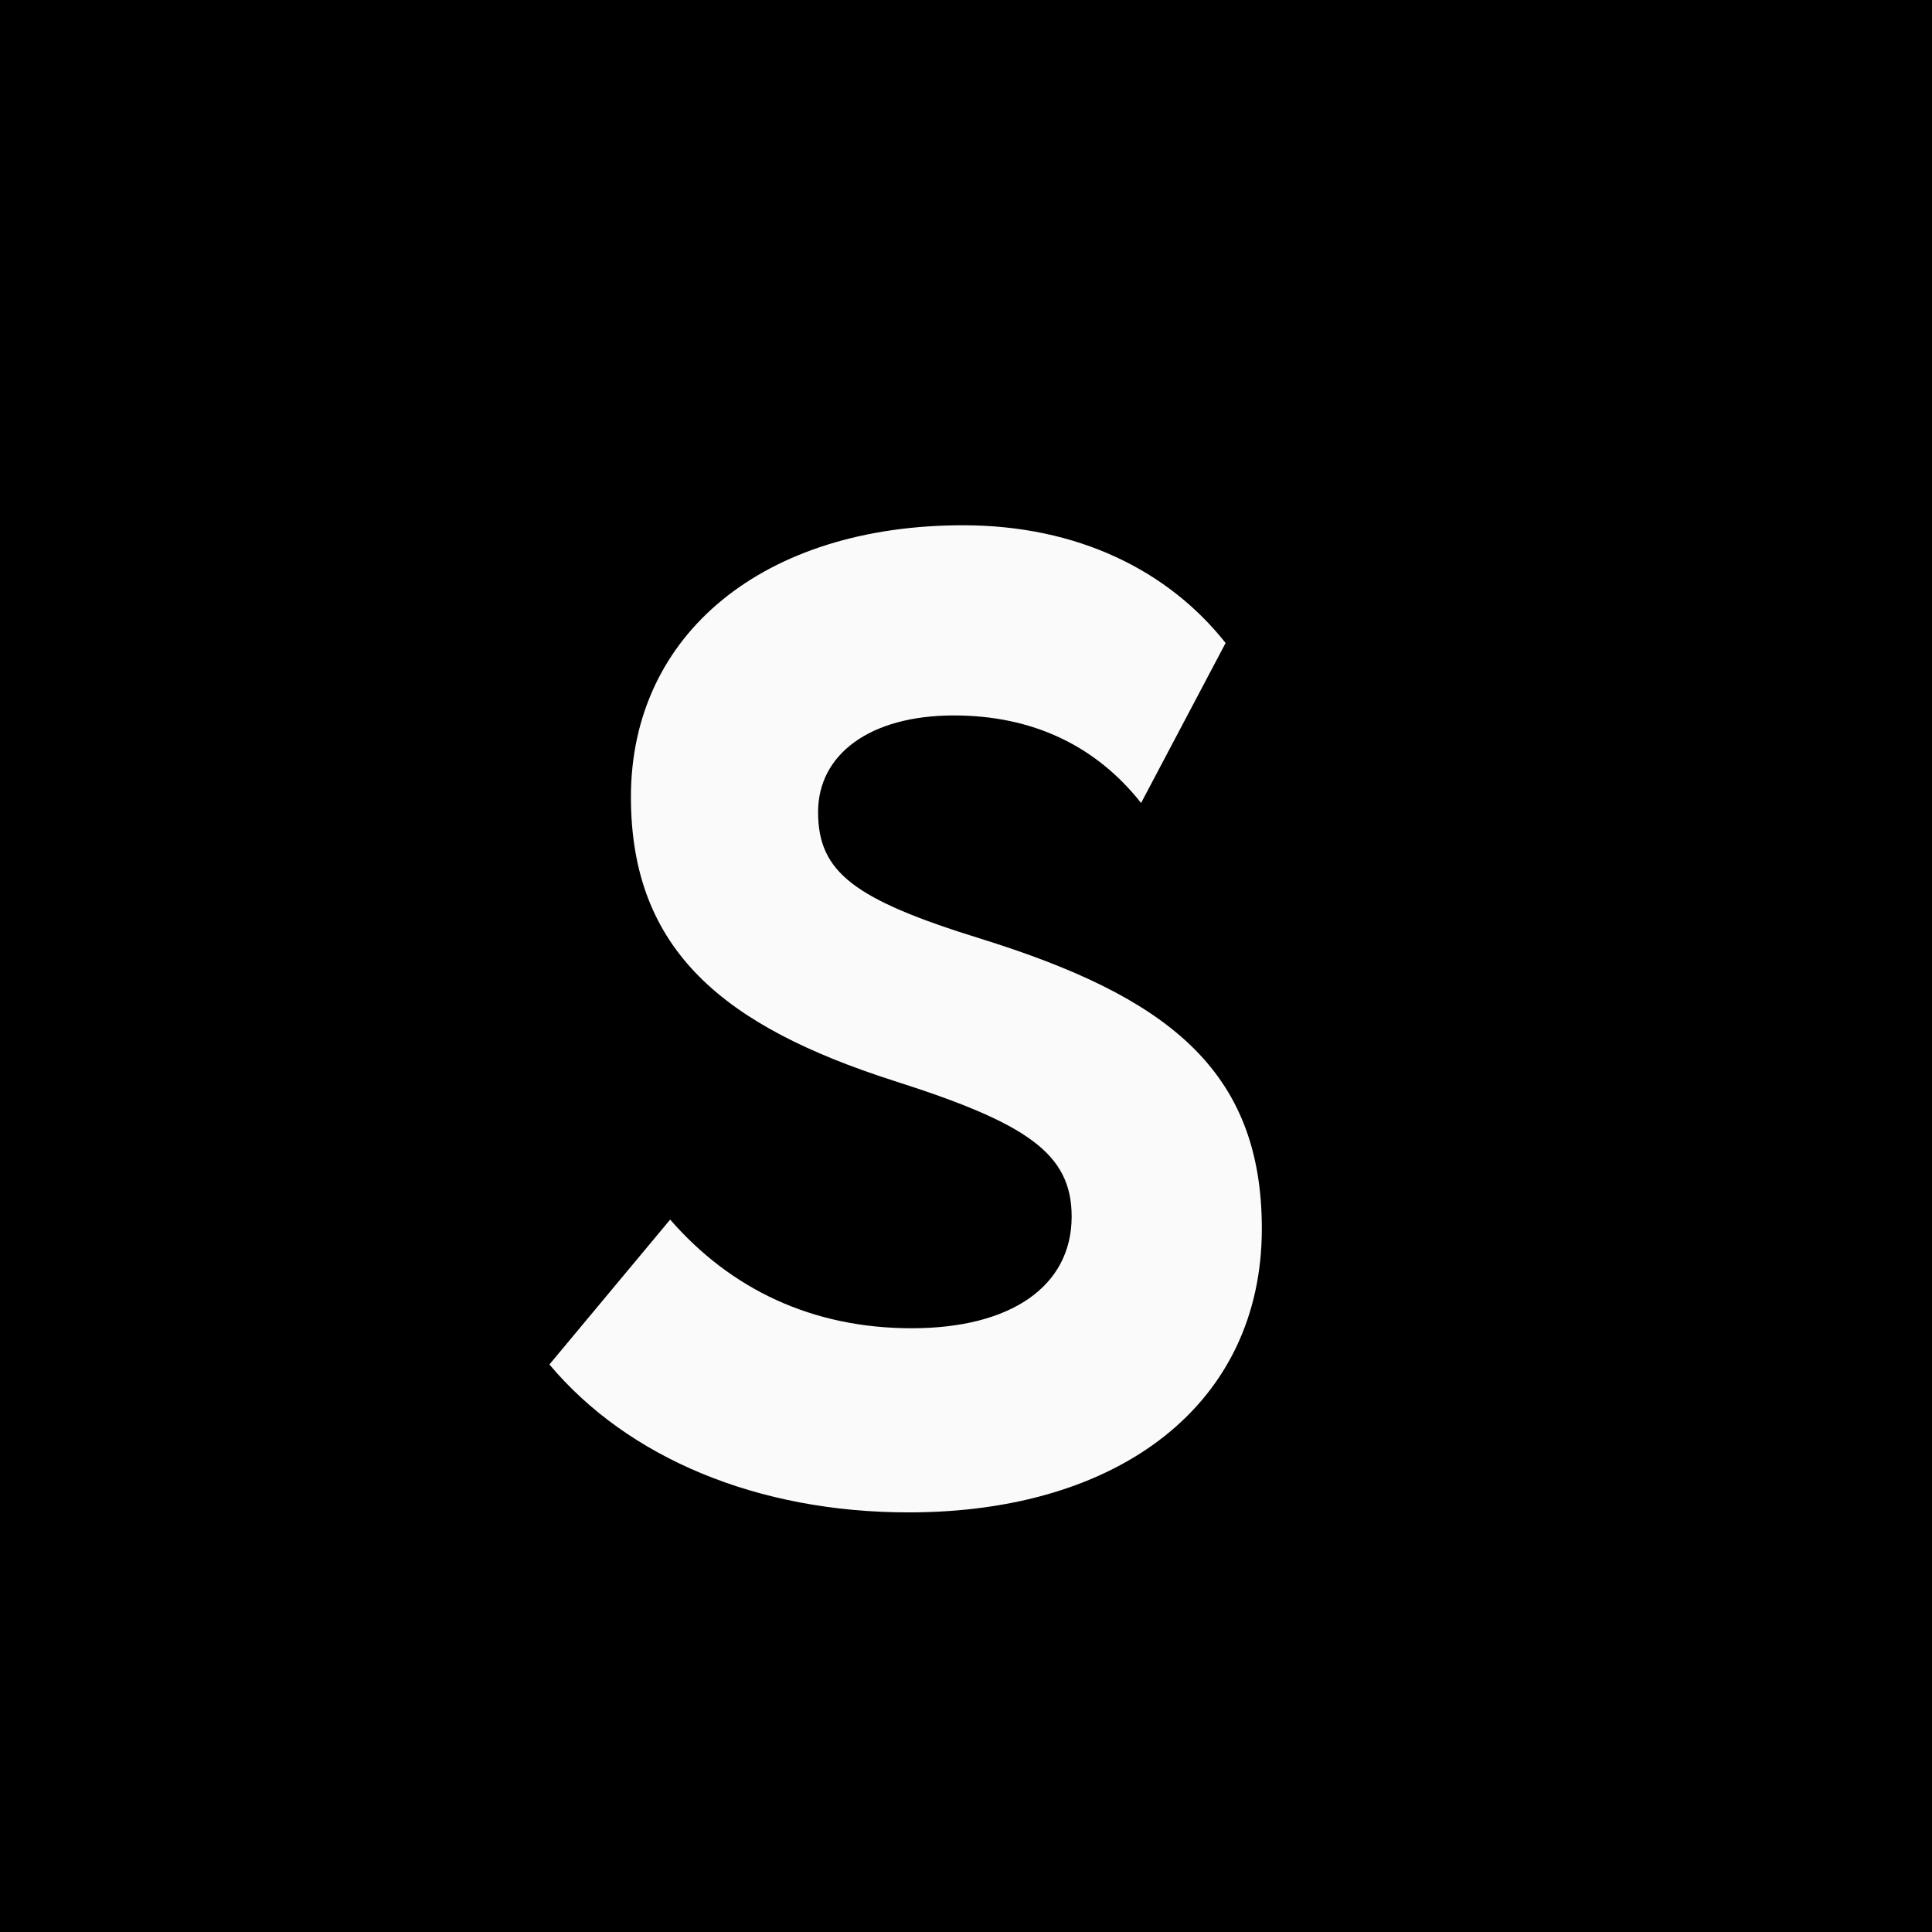
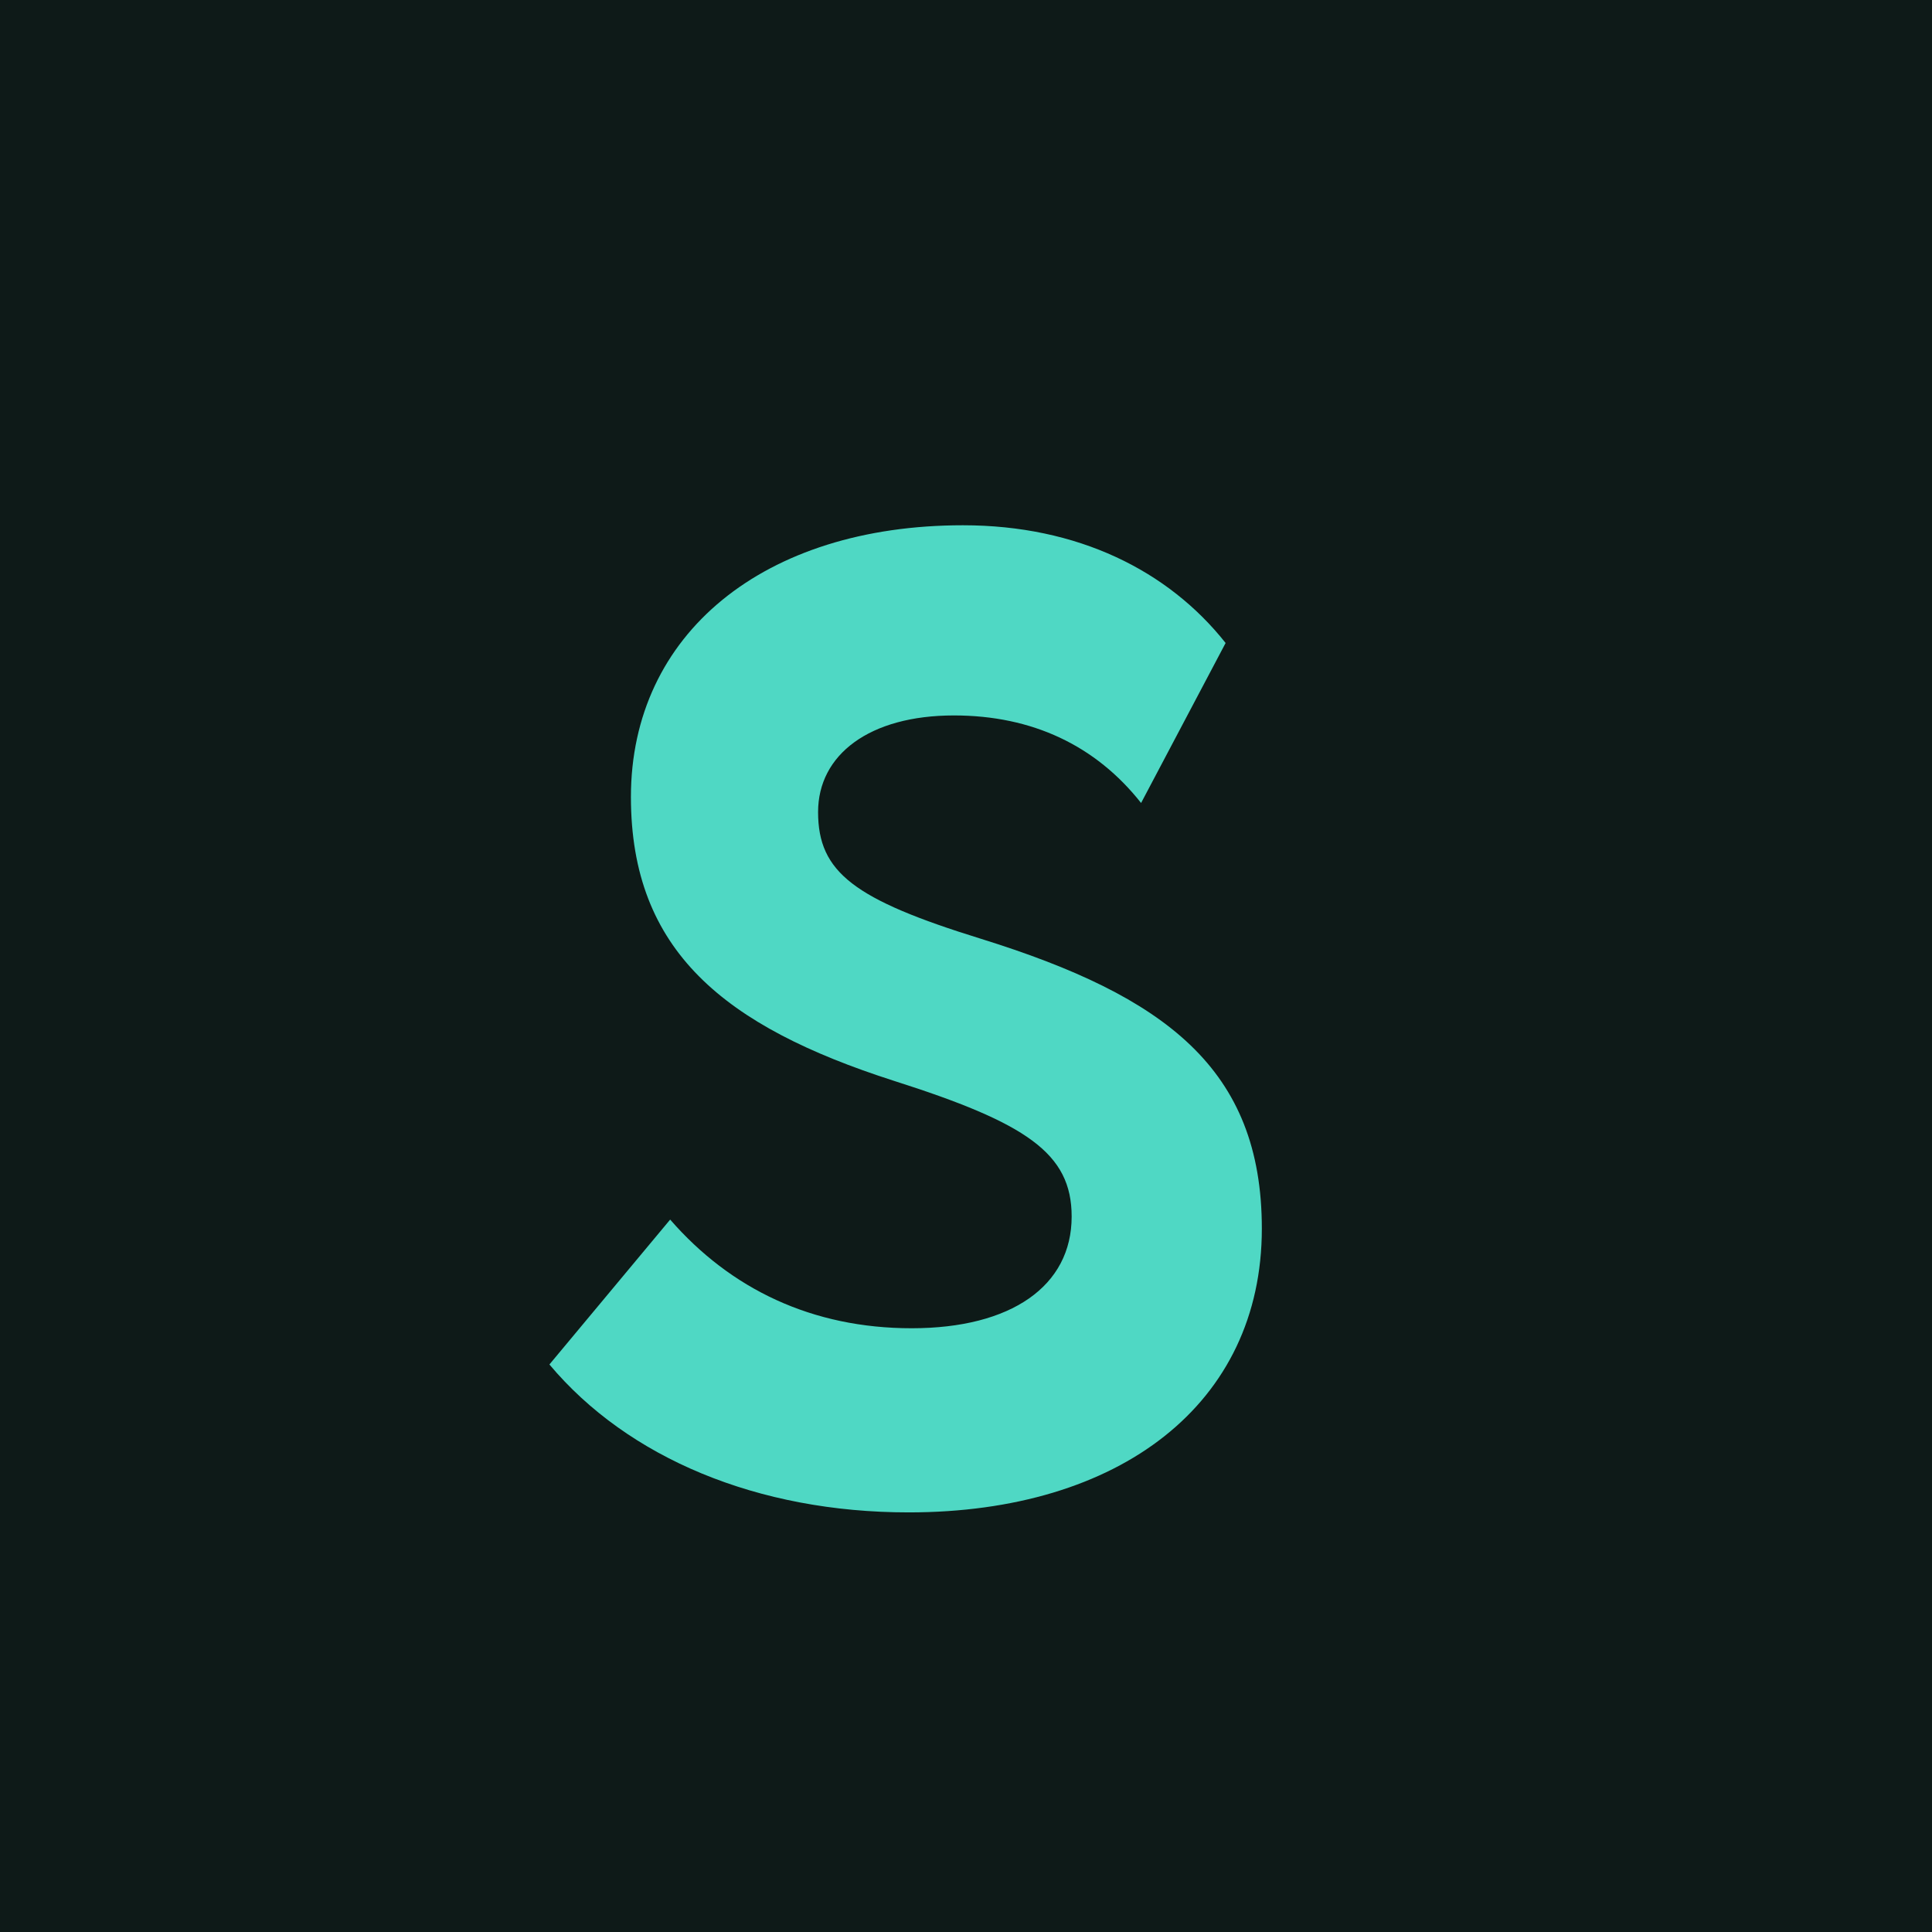
<svg xmlns="http://www.w3.org/2000/svg" viewBox="0 0 64 64" width="64" height="64">
-   <rect width="64" height="64" fill="#000000" />
-   <path d="M40.6 21.3c-1.9-2.4-4.9-3.9-8.7-3.9-6.6 0-11 3.6-11 9 0 5.1 3.1 7.6 8.7 9.4 4.4 1.4 5.9 2.4 5.9 4.5 0 2.3-2 3.7-5.3 3.7-3.3 0-6-1.3-8-3.6l-4 4.8c2.6 3.1 6.9 4.9 11.9 4.9 7 0 11.7-3.6 11.7-9.4 0-5.3-3.2-7.7-9.3-9.6-4.2-1.3-5.4-2.2-5.4-4.2 0-1.9 1.7-3.2 4.5-3.2 2.6 0 4.7 1 6.2 2.9Z" fill="#FAFAFA" />
+   <rect width="64" height="64" fill="#0E1A18" />
+   <path d="M40.6 21.3c-1.9-2.4-4.9-3.9-8.7-3.9-6.6 0-11 3.6-11 9 0 5.1 3.1 7.6 8.7 9.4 4.4 1.4 5.9 2.4 5.9 4.5 0 2.3-2 3.7-5.3 3.7-3.3 0-6-1.3-8-3.6l-4 4.8c2.6 3.1 6.9 4.9 11.9 4.9 7 0 11.7-3.6 11.7-9.4 0-5.3-3.2-7.7-9.3-9.6-4.2-1.3-5.4-2.2-5.4-4.2 0-1.9 1.7-3.2 4.5-3.2 2.6 0 4.7 1 6.2 2.9Z" fill="#4FD8C4" />
</svg>
